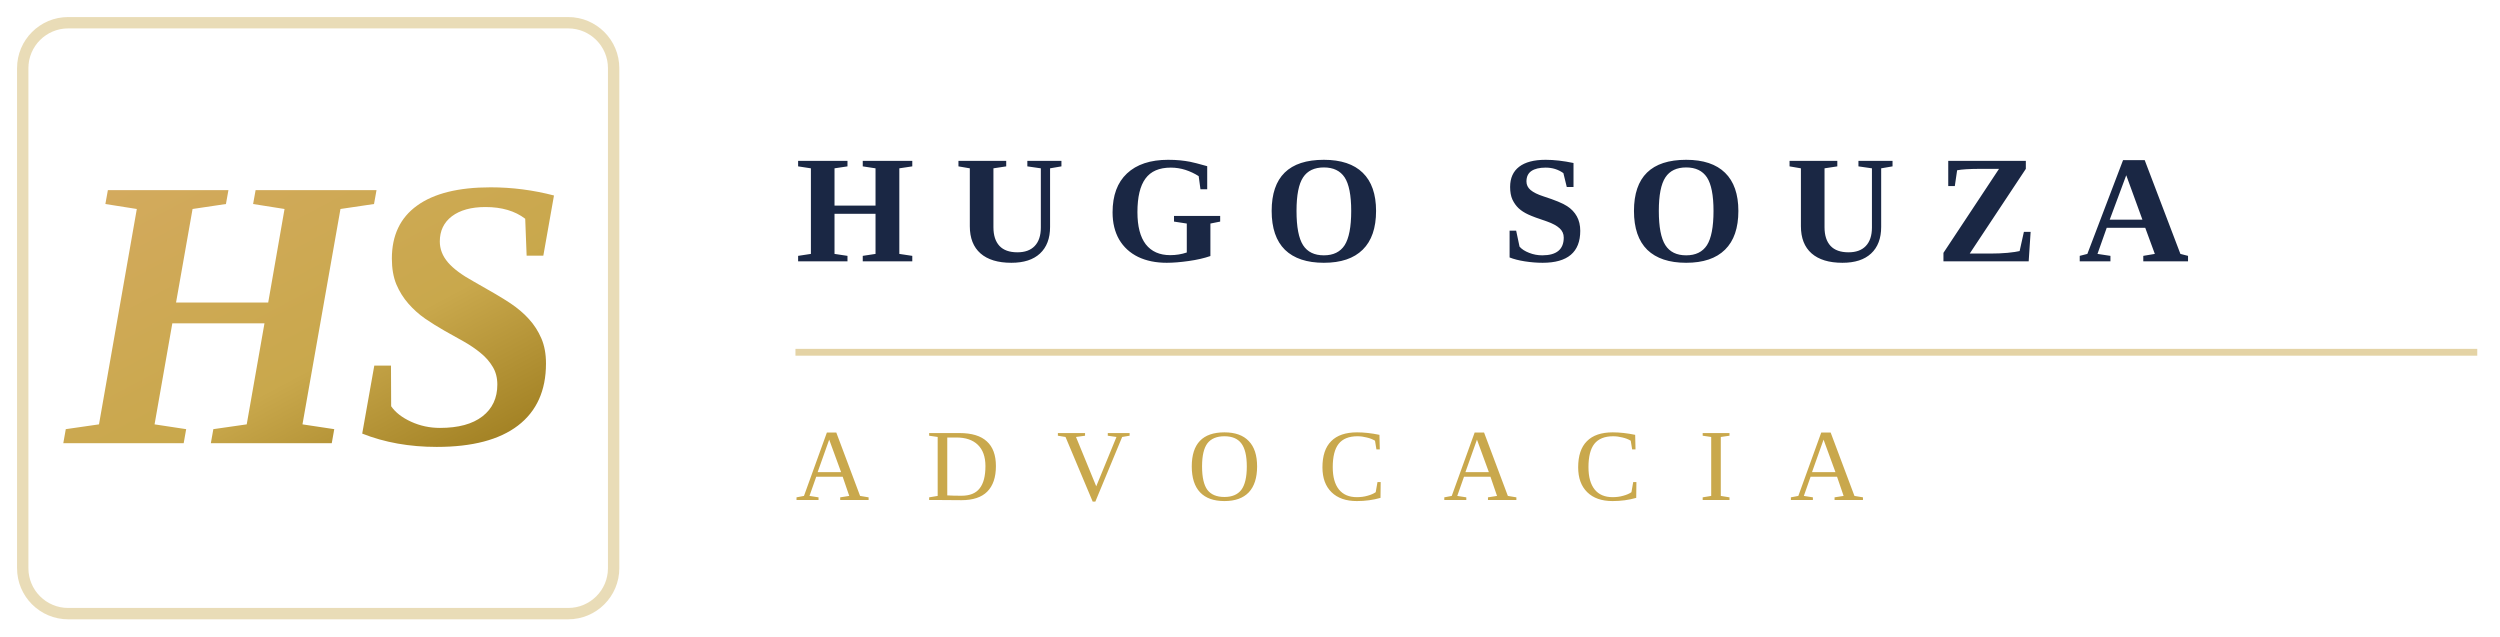
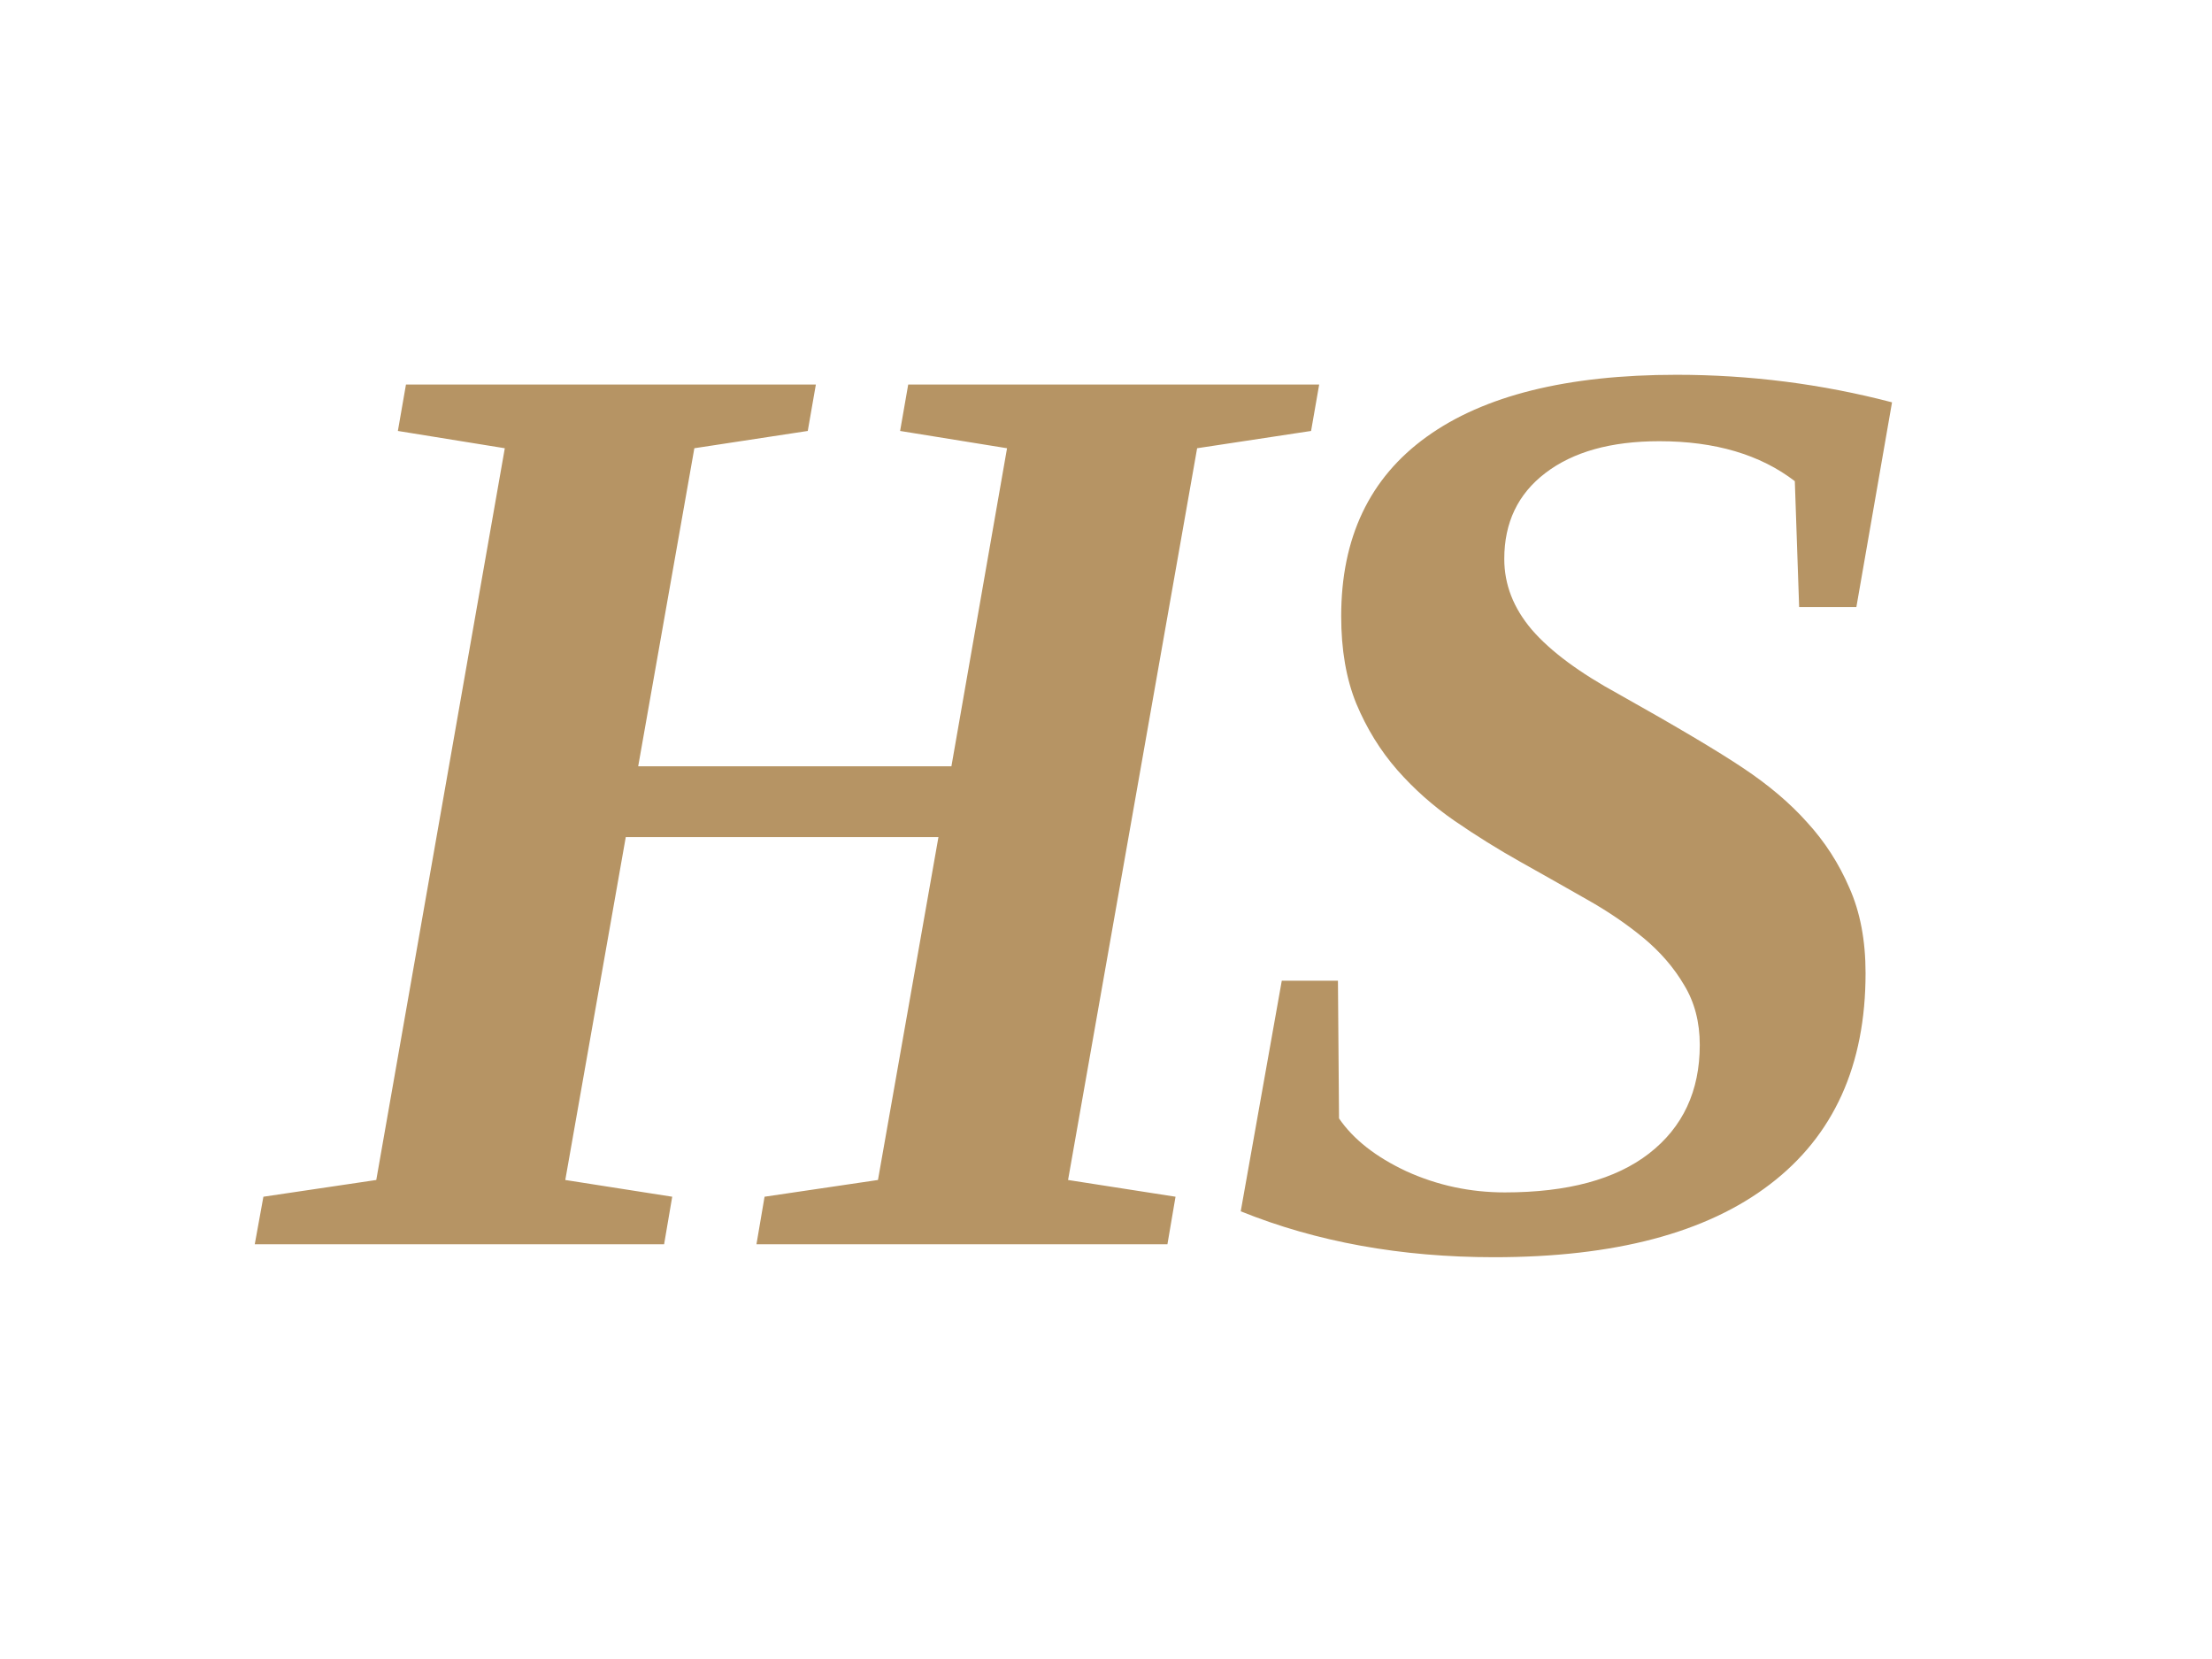
- <svg xmlns="http://www.w3.org/2000/svg" viewBox="0 0 220 56" width="220" height="56">
-   <defs>
-     <linearGradient id="g1" x1="0%" y1="0%" x2="100%" y2="100%">
-       <stop offset="0%" stop-color="#D4AA5F" />
-       <stop offset="60%" stop-color="#C9A84C" />
-       <stop offset="100%" stop-color="#9B7A1C" />
-     </linearGradient>
-   </defs>
-   <rect x="2" y="2" width="52" height="52" rx="4" fill="none" stroke="#C9A84C" stroke-width="1" opacity="0.4" />
-   <text x="28" y="39" font-family="Georgia,'Times New Roman',serif" font-size="34" font-weight="700" font-style="italic" text-anchor="middle" fill="url(#g1)" letter-spacing="-1">HS</text>
-   <text x="70" y="23" font-family="Georgia,'Times New Roman',serif" font-size="13.5" font-weight="700" fill="#1A2744" letter-spacing="3.5">HUGO SOUZA</text>
-   <line x1="70" y1="31" x2="218" y2="31" stroke="#C9A84C" stroke-width="0.6" opacity="0.5" />
-   <text x="70" y="44" font-family="Georgia,'Times New Roman',serif" font-size="9" font-weight="400" fill="#C9A84C" letter-spacing="5">ADVOCACIA</text>
+ <svg xmlns="http://www.w3.org/2000/svg" viewBox="0 0 64 48" width="64" height="48">
+   <text x="32" y="36" font-family="Georgia,'Times New Roman',serif" font-size="38" font-weight="700" font-style="italic" text-anchor="middle" fill="#B69464" letter-spacing="-2">HS</text>
</svg>
